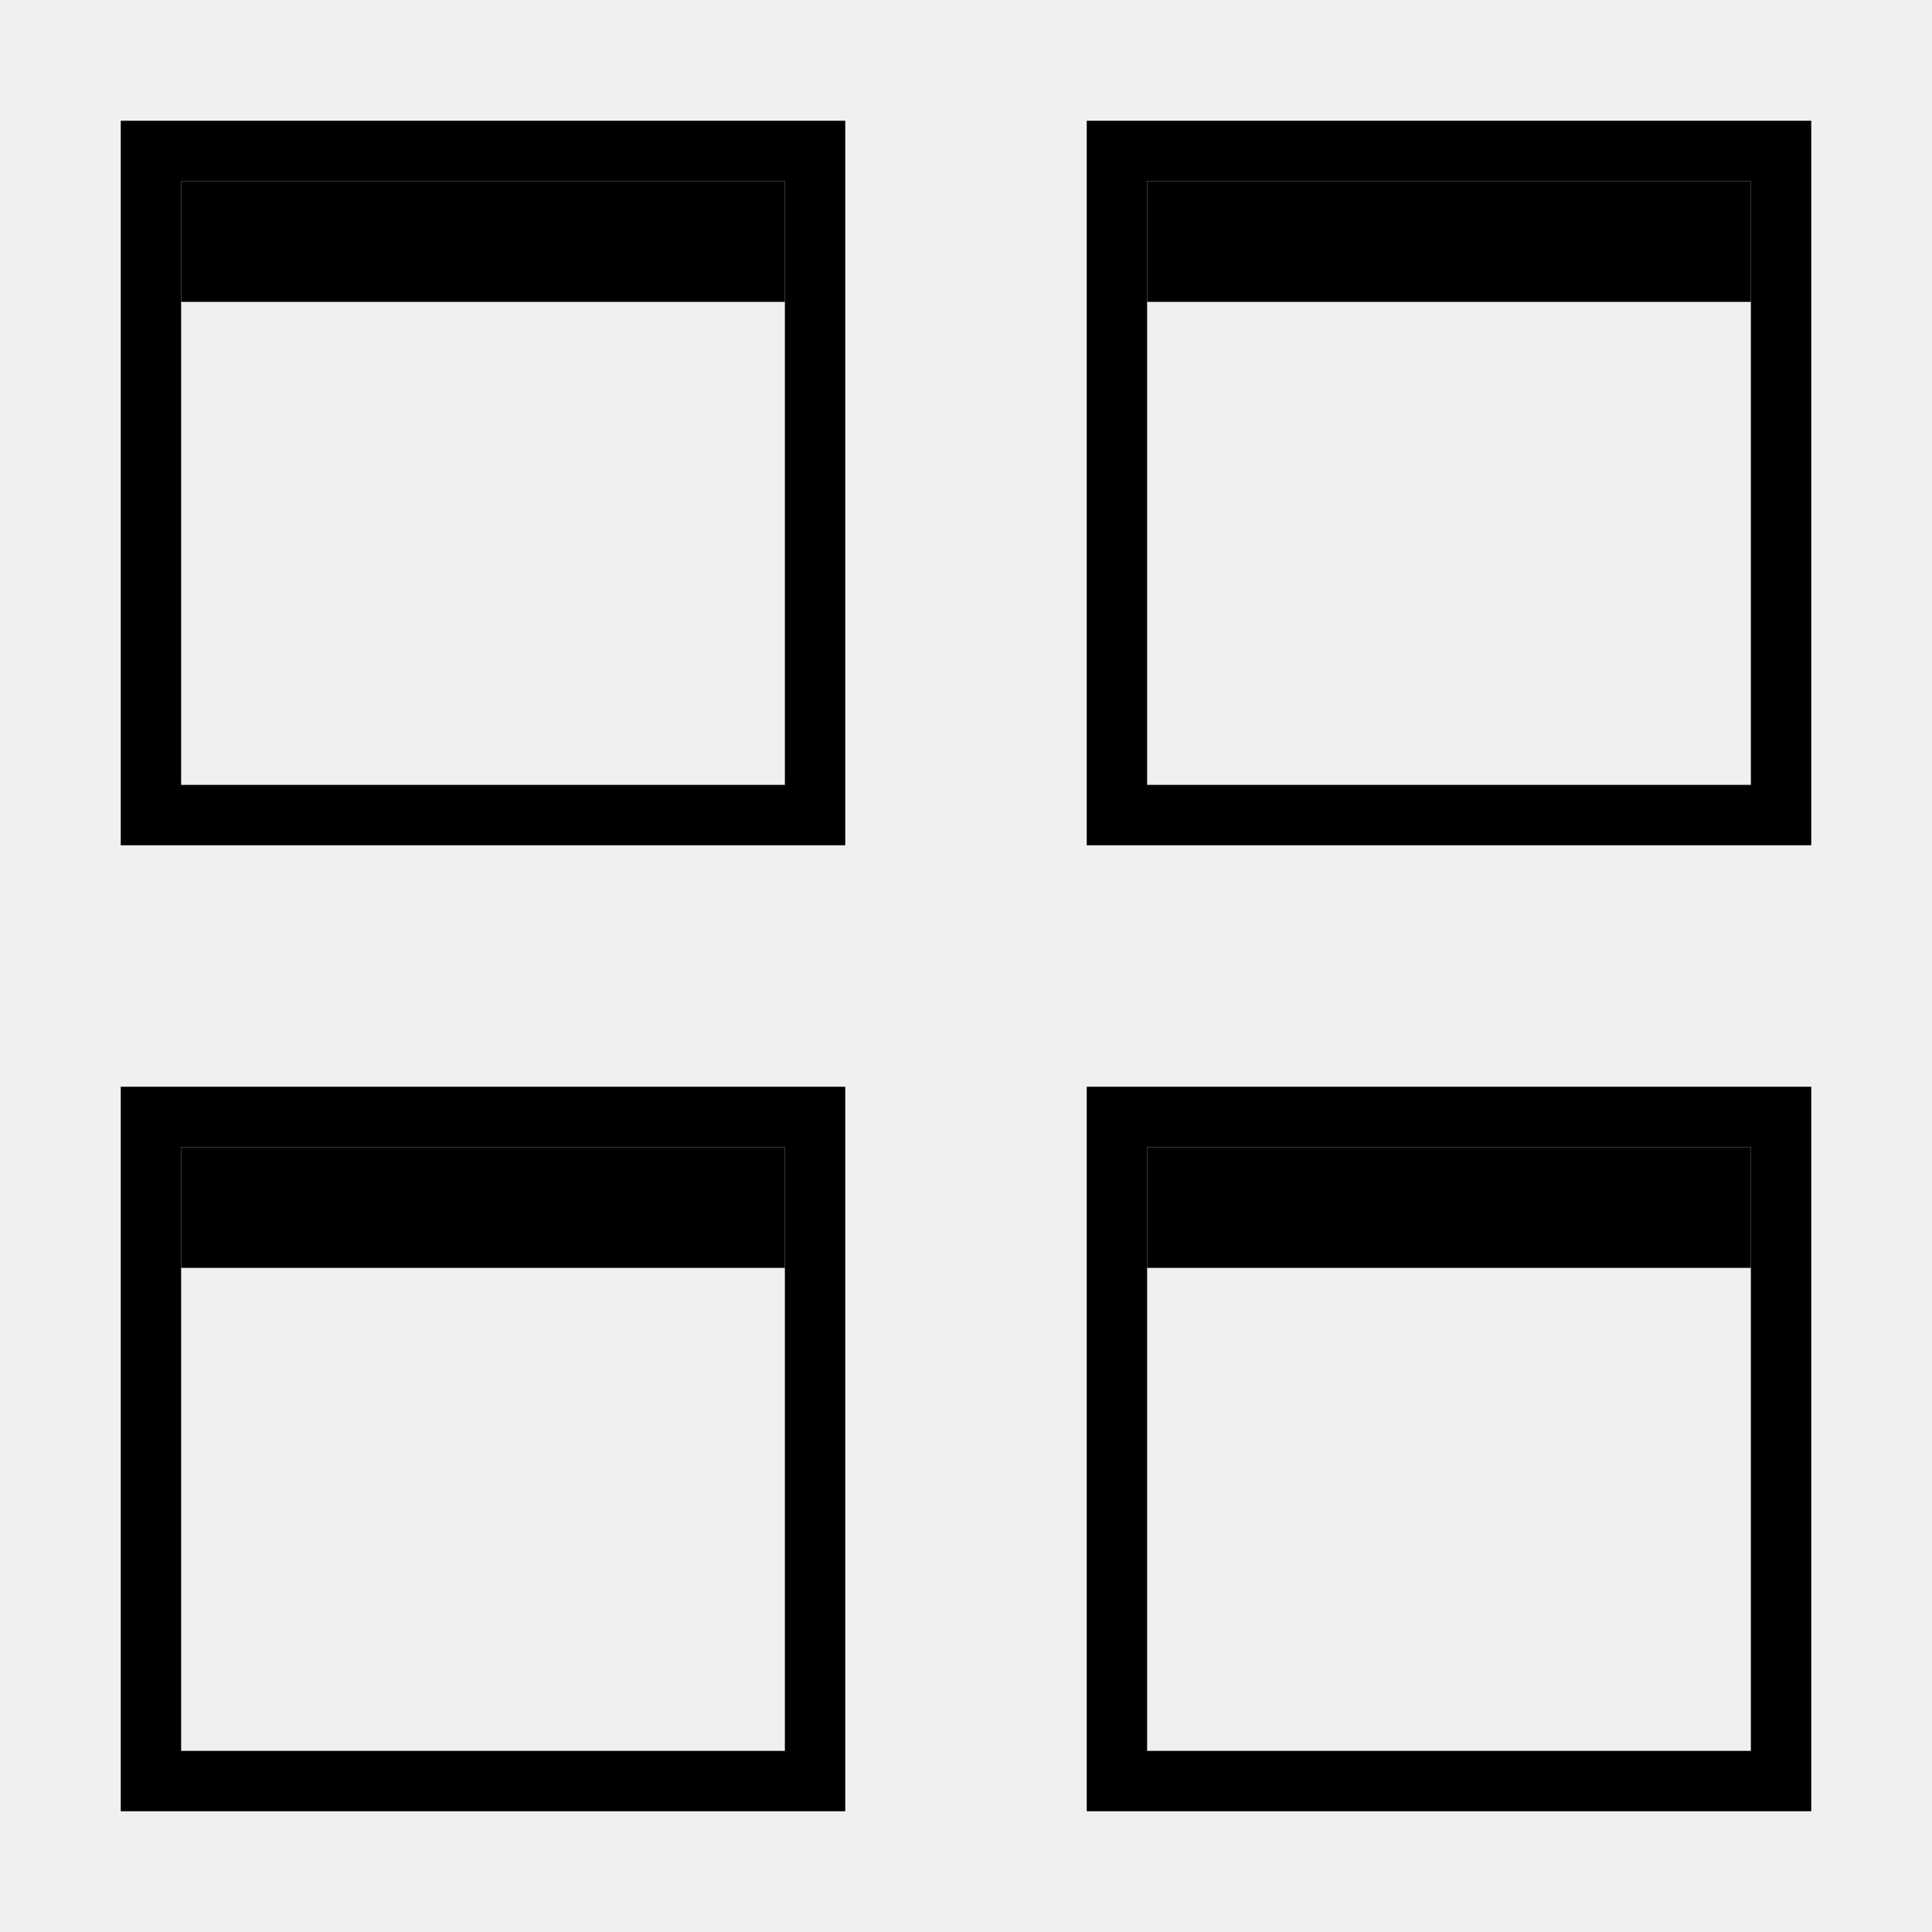
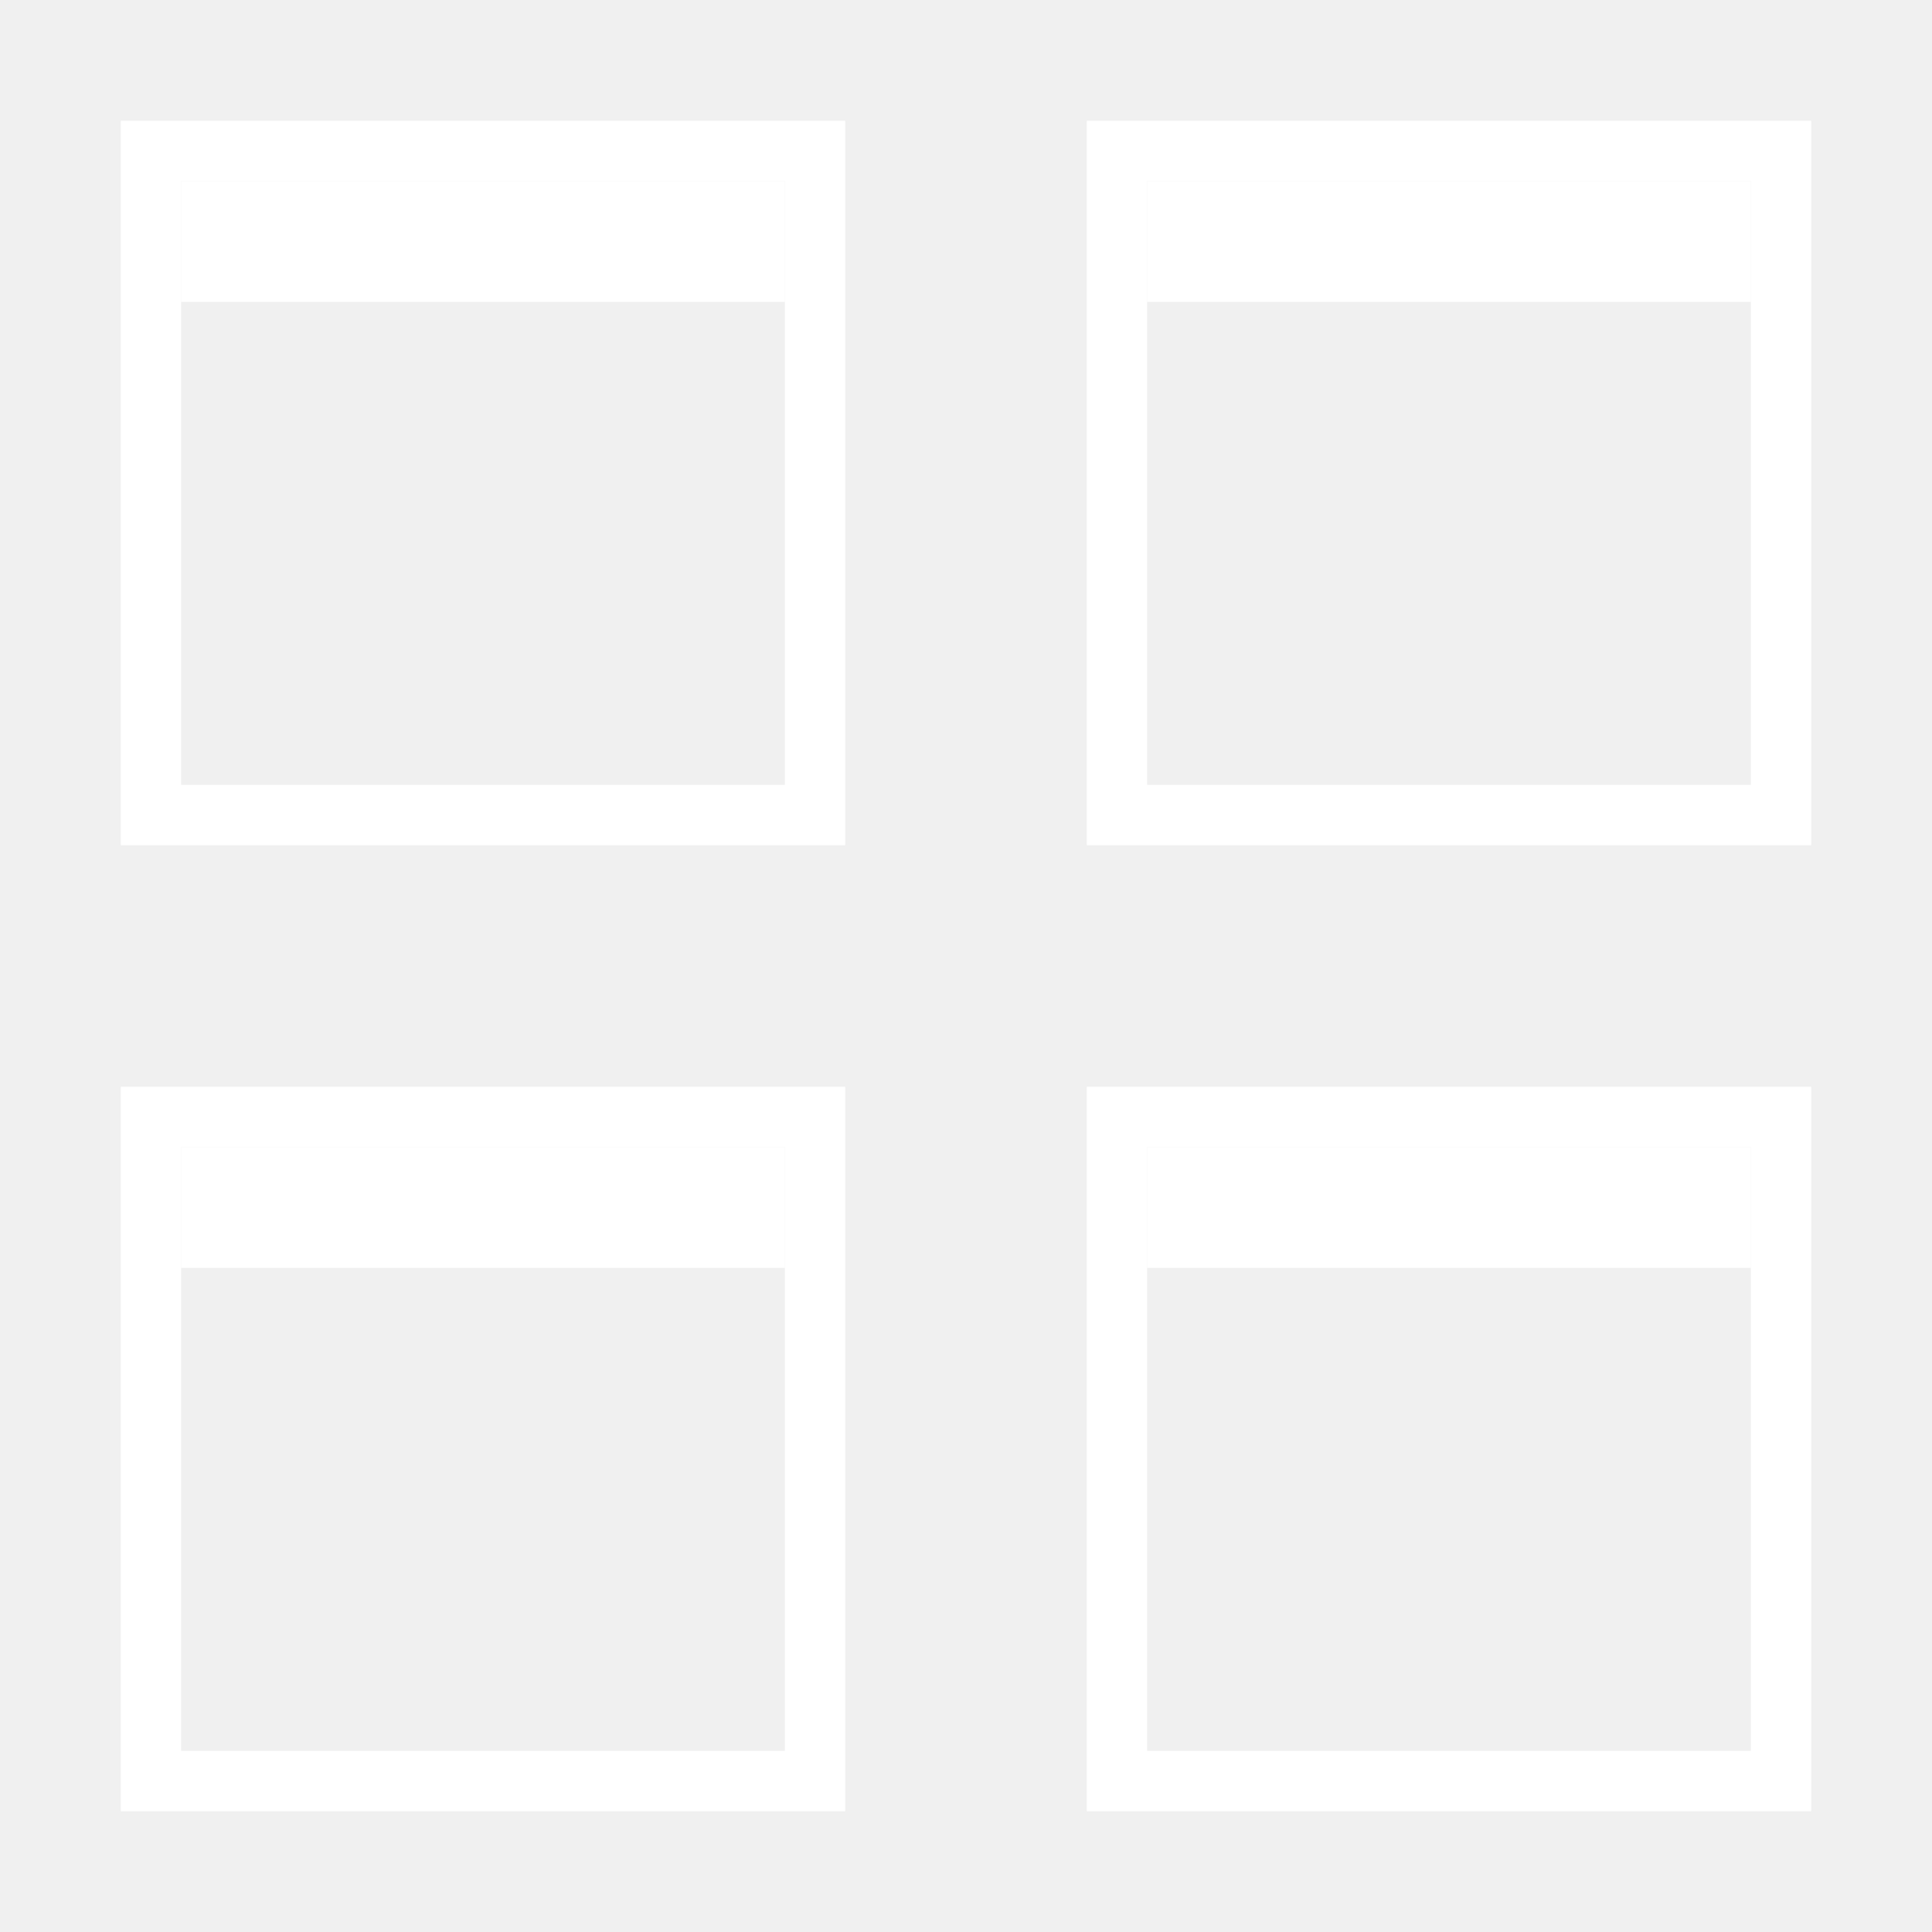
<svg xmlns="http://www.w3.org/2000/svg" version="1.1" baseProfile="full" width="32" height="32" viewBox="0 0 32.00 32.00" enable-background="new 0 0 32.00 32.00" xml:space="preserve">
  <g>
    <g>
      <g>
-         <path fill="none" stroke-linejoin="miter" stroke="#000000" stroke-opacity="1" d="M 13.5,13.5L 2.5,13.5L 2.5,2.5L 13.5,2.5L 13.5,13.5 Z " />
-         <rect x="3" y="3" fill="#000000" fill-opacity="1" stroke-width="0.2" stroke-linejoin="miter" width="10" height="2" />
+         <path fill="none" stroke-linejoin="miter" stroke="#FFFFFF" stroke-opacity="1" d="M 13.5,13.5L 2.5,13.5L 2.5,2.5L 13.5,2.5L 13.5,13.5 Z " />
+         <rect x="3" y="3" fill="#FFFFFF" fill-opacity="1" stroke-width="0.2" stroke-linejoin="miter" width="10" height="2" />
      </g>
      <g>
-         <path fill="none" stroke-linejoin="miter" stroke="#000000" stroke-opacity="1" d="M 29.5,13.5L 18.5,13.5L 18.5,2.5L 29.5,2.5L 29.5,13.5 Z " />
-         <rect x="19" y="3" fill="#000000" fill-opacity="1" stroke-width="0.2" stroke-linejoin="miter" width="10" height="2" />
+         <path fill="none" stroke-linejoin="miter" stroke="#FFFFFF" stroke-opacity="1" d="M 29.5,13.5L 18.5,13.5L 18.5,2.5L 29.5,2.5L 29.5,13.5 Z " />
+         <rect x="19" y="3" fill="#FFFFFF" fill-opacity="1" stroke-width="0.2" stroke-linejoin="miter" width="10" height="2" />
      </g>
      <g>
-         <path fill="none" stroke-linejoin="miter" stroke="#000000" stroke-opacity="1" d="M 13.5,29.5L 2.5,29.5L 2.5,18.5L 13.5,18.5L 13.5,29.5 Z " />
-         <path fill="#000000" fill-opacity="1" stroke-width="0.2" stroke-linejoin="miter" d="M 13,21L 3,21L 3,19L 13,19L 13,21 Z " />
+         <path fill="none" stroke-linejoin="miter" stroke="#FFFFFF" stroke-opacity="1" d="M 13.5,29.5L 2.5,29.5L 2.5,18.5L 13.5,18.5L 13.5,29.5 Z " />
+         <path fill="#FFFFFF" fill-opacity="1" stroke-width="0.2" stroke-linejoin="miter" d="M 13,21L 3,21L 3,19L 13,19L 13,21 Z " />
      </g>
      <g>
-         <path fill="none" stroke-linejoin="miter" stroke="#000000" stroke-opacity="1" d="M 29.5,29.5L 18.5,29.5L 18.5,18.5L 29.5,18.5L 29.5,29.5 Z " />
-         <path fill="#000000" fill-opacity="1" stroke-width="0.2" stroke-linejoin="miter" d="M 29,21L 19,21L 19,19L 29,19L 29,21 Z " />
+         <path fill="none" stroke-linejoin="miter" stroke="#FFFFFF" stroke-opacity="1" d="M 29.5,29.5L 18.5,29.5L 18.5,18.5L 29.5,18.5L 29.5,29.5 Z " />
+         <path fill="#FFFFFF" fill-opacity="1" stroke-width="0.2" stroke-linejoin="miter" d="M 29,21L 19,21L 19,19L 29,19L 29,21 Z " />
      </g>
    </g>
  </g>
</svg>
